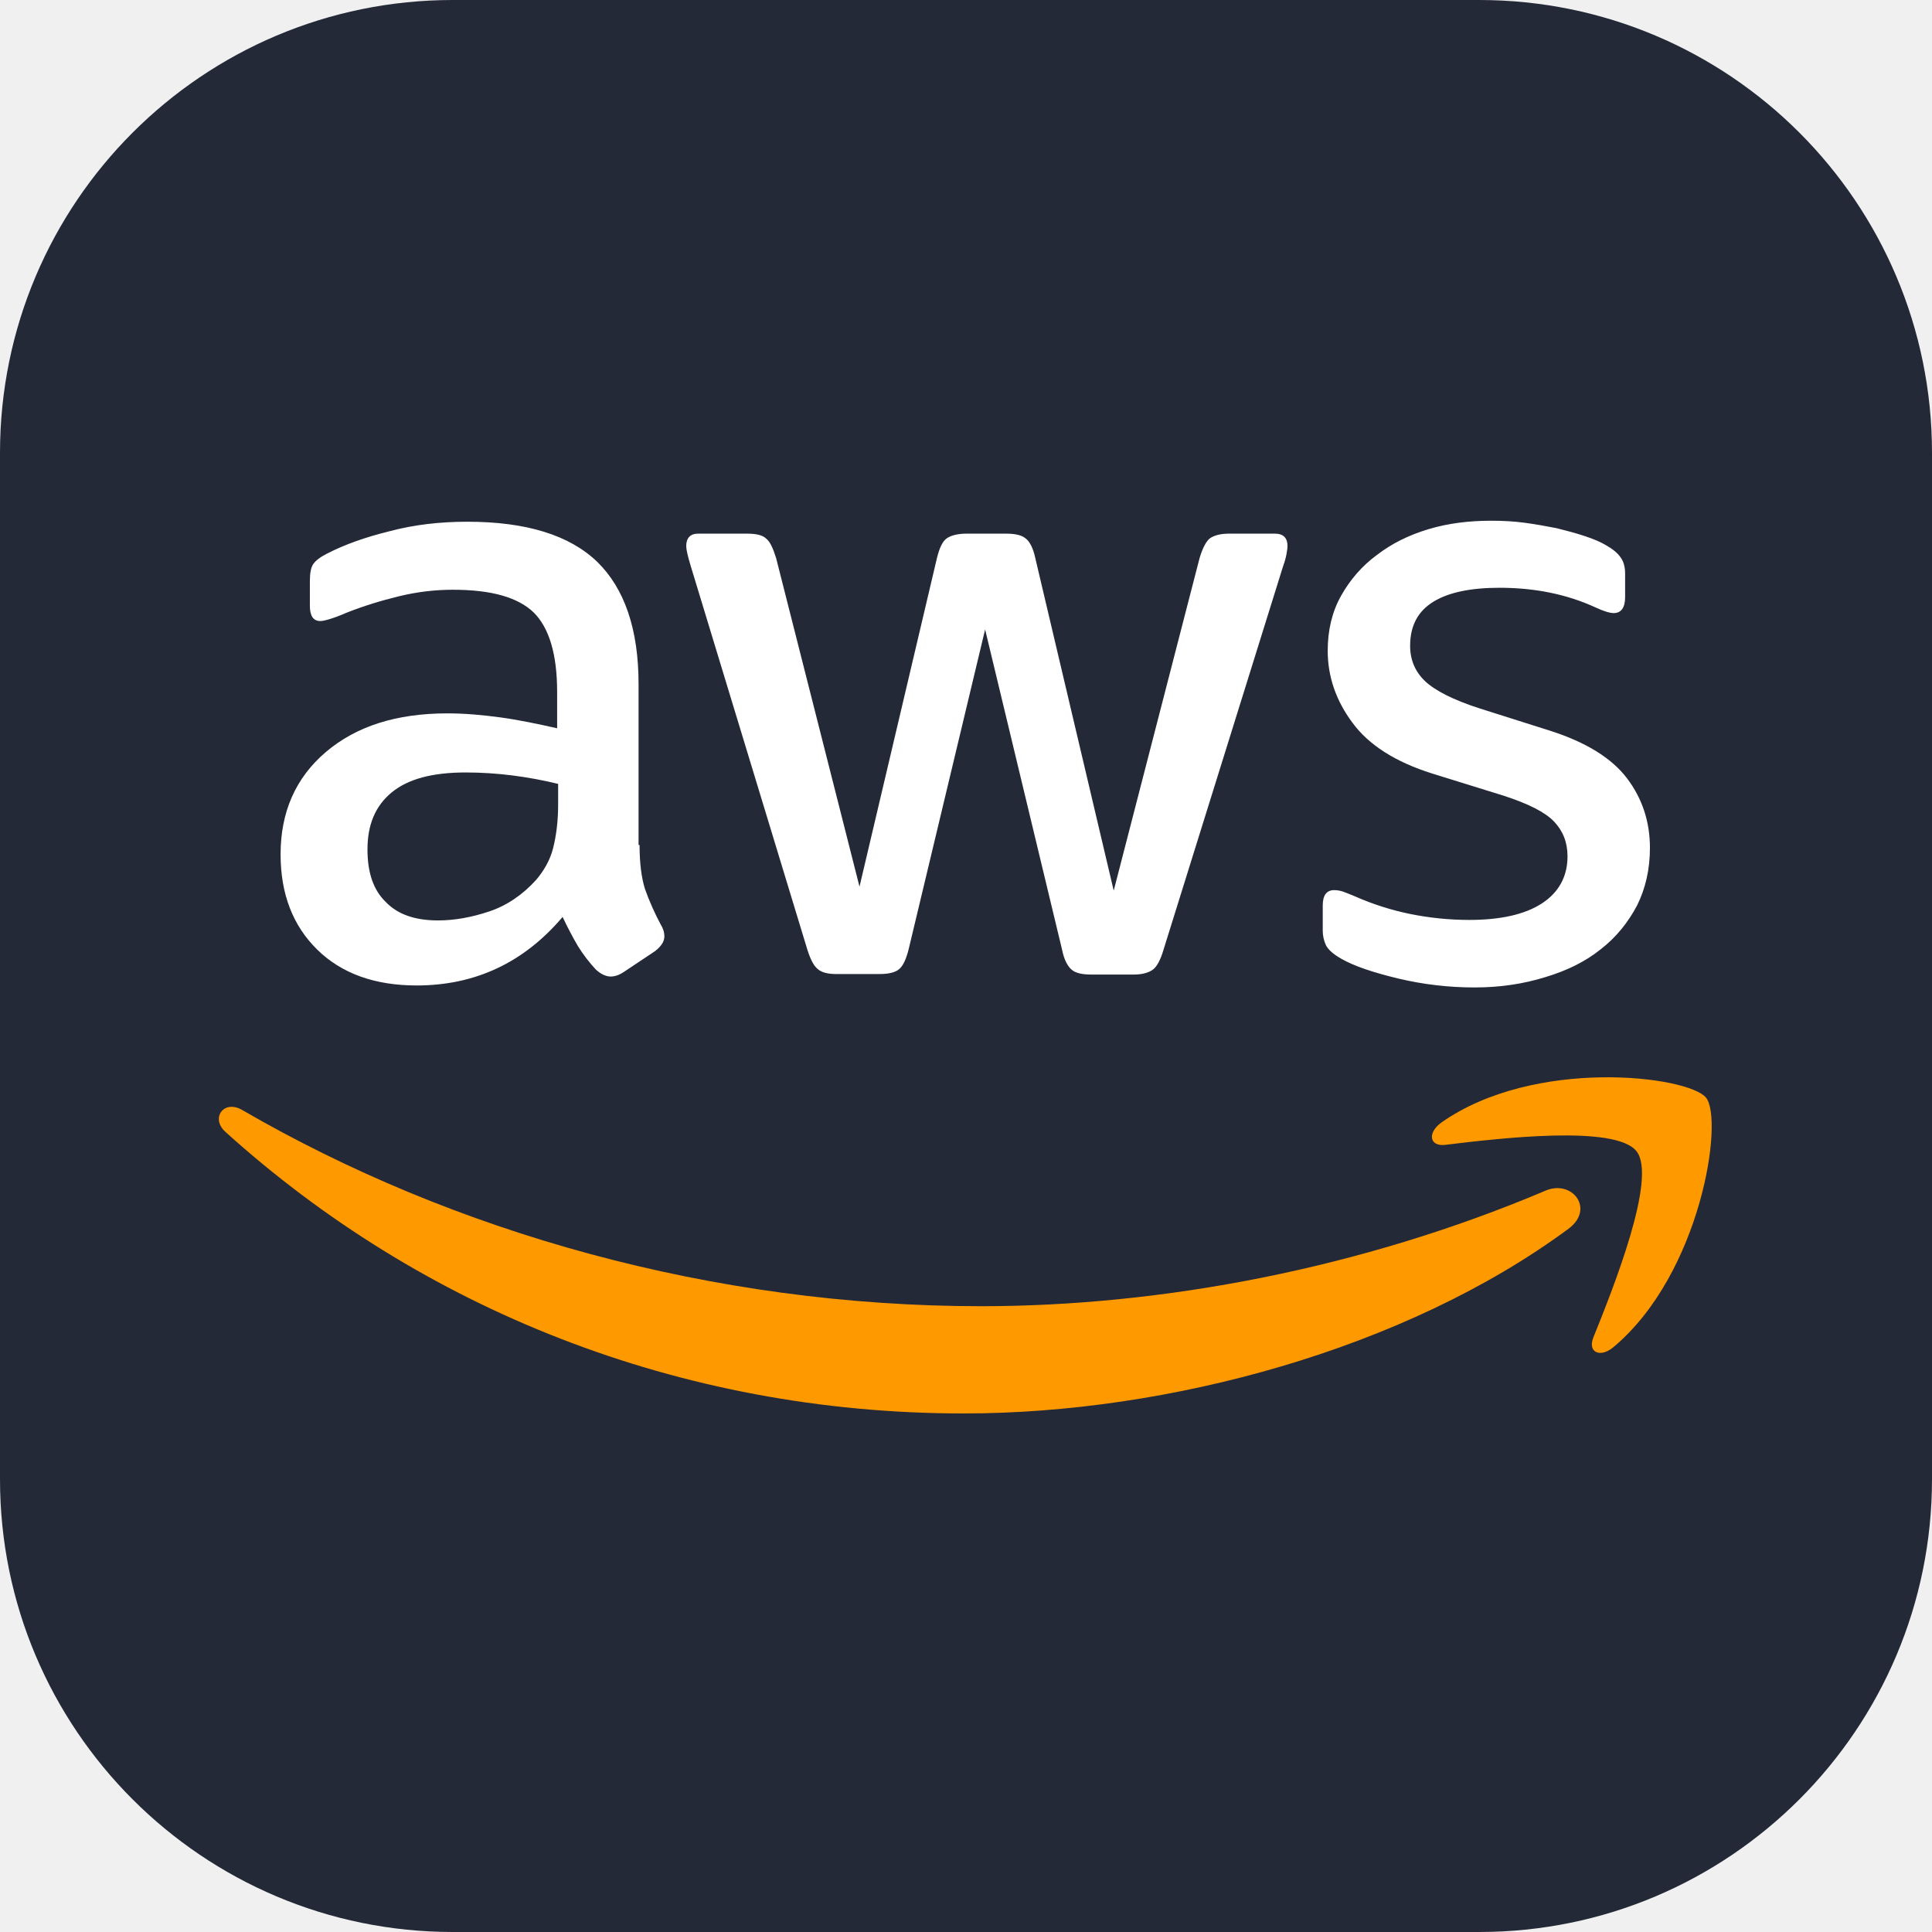
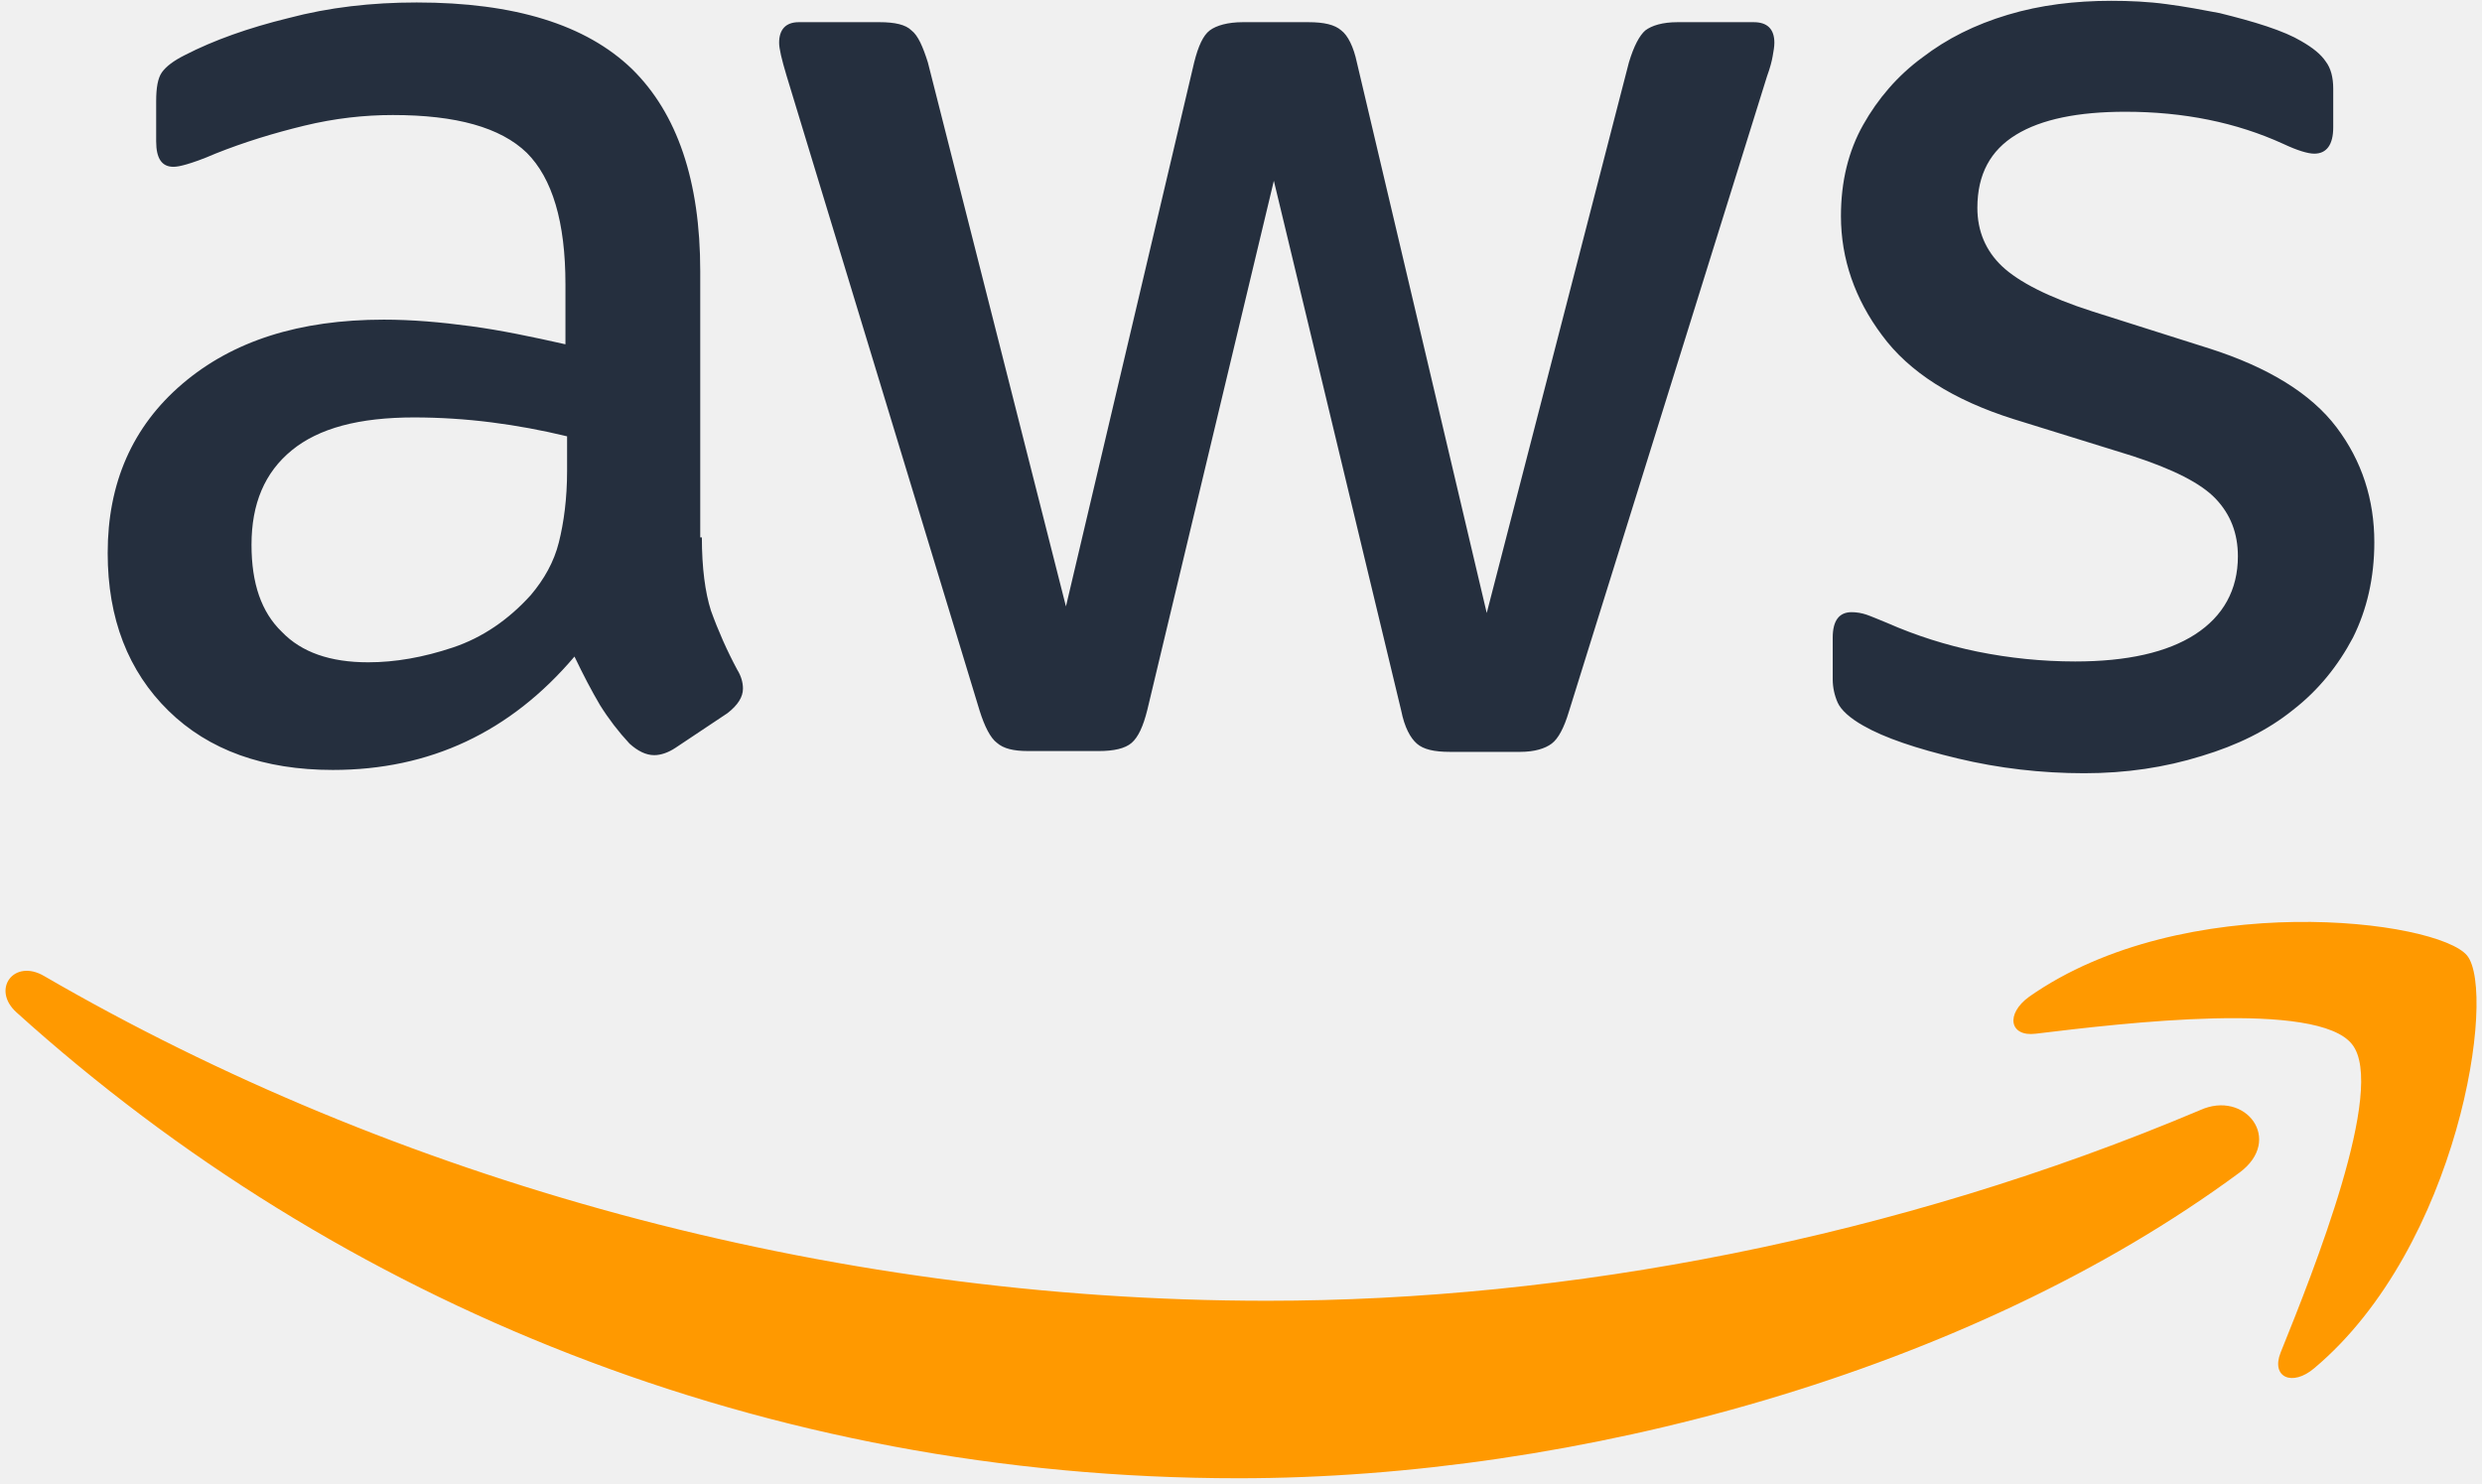
- <svg xmlns="http://www.w3.org/2000/svg" width="1em" height="1em" viewBox="0 0 256 256">
-   <g fill="none">
-     <rect width="256" height="256" fill="#242938" rx="60" />
-     <path fill="#fff" d="M84.745 111.961c0 2.434.263 4.407.723 5.855a35.255 35.255 0 0 0 2.106 4.737c.329.526.46 1.052.46 1.513c0 .658-.395 1.316-1.25 1.973l-4.145 2.764c-.592.394-1.184.592-1.71.592c-.658 0-1.316-.329-1.974-.921a20.382 20.382 0 0 1-2.368-3.092a51.088 51.088 0 0 1-2.04-3.882c-5.131 6.053-11.579 9.079-19.342 9.079c-5.526 0-9.934-1.579-13.158-4.737c-3.223-3.158-4.868-7.368-4.868-12.631c0-5.593 1.974-10.132 5.987-13.553c4.013-3.421 9.342-5.132 16.118-5.132c2.237 0 4.54.198 6.974.527s4.934.855 7.566 1.447v-4.803c0-5-1.053-8.487-3.092-10.526c-2.106-2.04-5.658-3.026-10.724-3.026c-2.303 0-4.671.263-7.105.855c-2.435.592-4.803 1.316-7.106 2.237a18.87 18.87 0 0 1-2.302.855c-.46.132-.79.198-1.053.198c-.92 0-1.382-.658-1.382-2.04v-3.224c0-1.052.132-1.842.461-2.302c.329-.46.921-.921 1.842-1.382c2.303-1.184 5.066-2.17 8.29-2.96c3.223-.856 6.644-1.25 10.263-1.25c7.829 0 13.552 1.776 17.237 5.328c3.618 3.553 5.46 8.948 5.46 16.185v21.316zm-26.71 10c2.17 0 4.407-.395 6.776-1.185c2.368-.789 4.473-2.237 6.25-4.21c1.052-1.25 1.842-2.632 2.236-4.211c.395-1.579.658-3.487.658-5.723v-2.764a55.03 55.03 0 0 0-6.052-1.118a49.603 49.603 0 0 0-6.185-.395c-4.408 0-7.631.856-9.802 2.632c-2.171 1.776-3.224 4.276-3.224 7.566c0 3.092.79 5.394 2.434 6.973c1.58 1.645 3.882 2.435 6.908 2.435m52.828 7.105c-1.184 0-1.974-.198-2.5-.658c-.526-.395-.987-1.316-1.381-2.566l-15.46-50.855c-.396-1.316-.593-2.171-.593-2.632c0-1.052.526-1.645 1.579-1.645h6.447c1.25 0 2.106.198 2.566.658c.526.395.921 1.316 1.316 2.566l11.052 43.553l10.264-43.553c.329-1.316.723-2.17 1.25-2.566c.526-.394 1.447-.657 2.631-.657h5.263c1.25 0 2.106.197 2.632.657c.526.395.987 1.316 1.25 2.566l10.395 44.079l11.381-44.079c.395-1.316.856-2.17 1.316-2.566c.526-.394 1.382-.657 2.566-.657h6.118c1.053 0 1.645.526 1.645 1.644c0 .33-.066.658-.132 1.053c-.065.395-.197.92-.46 1.645l-15.855 50.855c-.395 1.316-.856 2.171-1.382 2.566c-.526.394-1.382.658-2.5.658h-5.658c-1.25 0-2.105-.198-2.631-.658c-.527-.461-.987-1.316-1.25-2.632l-10.198-42.434l-10.131 42.368c-.329 1.316-.724 2.171-1.25 2.632c-.527.46-1.448.658-2.632.658zm84.54 1.776c-3.421 0-6.842-.395-10.132-1.184c-3.289-.79-5.855-1.645-7.566-2.632c-1.052-.592-1.776-1.25-2.039-1.842a4.646 4.646 0 0 1-.395-1.842v-3.355c0-1.382.526-2.04 1.513-2.04c.395 0 .79.066 1.184.198c.395.131.987.394 1.645.658a35.818 35.818 0 0 0 7.237 2.302a39.46 39.46 0 0 0 7.829.79c4.145 0 7.368-.724 9.605-2.171c2.237-1.448 3.421-3.553 3.421-6.25c0-1.842-.592-3.356-1.776-4.606c-1.184-1.25-3.421-2.368-6.645-3.421l-9.539-2.96c-4.803-1.513-8.356-3.75-10.527-6.71c-2.171-2.895-3.289-6.12-3.289-9.54c0-2.763.592-5.197 1.776-7.303c1.184-2.105 2.763-3.947 4.737-5.394c1.974-1.514 4.211-2.632 6.842-3.422c2.632-.79 5.395-1.118 8.29-1.118c1.447 0 2.96.066 4.408.263c1.513.197 2.894.46 4.276.724c1.316.329 2.566.658 3.75 1.053c1.184.394 2.105.789 2.763 1.184c.921.526 1.579 1.052 1.974 1.644c.394.527.592 1.25.592 2.172v3.092c0 1.381-.526 2.105-1.513 2.105c-.527 0-1.382-.263-2.5-.79c-3.75-1.71-7.961-2.565-12.632-2.565c-3.75 0-6.71.592-8.75 1.842c-2.039 1.25-3.092 3.158-3.092 5.855c0 1.842.658 3.421 1.974 4.671c1.315 1.25 3.75 2.5 7.237 3.618l9.342 2.96c4.736 1.514 8.158 3.619 10.197 6.317c2.039 2.697 3.026 5.789 3.026 9.21c0 2.829-.592 5.395-1.71 7.632c-1.184 2.237-2.763 4.21-4.803 5.789c-2.039 1.645-4.474 2.829-7.302 3.685c-2.961.921-6.053 1.381-9.408 1.381" />
-     <path fill="#F90" fill-rule="evenodd" d="M207.837 162.816c-21.645 15.987-53.092 24.474-80.132 24.474c-37.894 0-72.04-14.014-97.829-37.303c-2.04-1.842-.197-4.342 2.237-2.895c27.895 16.184 62.303 25.987 97.895 25.987c24.013 0 50.395-5 74.671-15.263c3.618-1.645 6.71 2.368 3.158 5" clip-rule="evenodd" />
-     <path fill="#F90" fill-rule="evenodd" d="M216.85 152.553c-2.763-3.553-18.289-1.711-25.329-.856c-2.105.264-2.434-1.579-.526-2.96c12.368-8.684 32.697-6.184 35.066-3.29c2.368 2.961-.658 23.29-12.237 33.027c-1.777 1.513-3.487.723-2.698-1.25c2.632-6.513 8.487-21.185 5.724-24.671" clip-rule="evenodd" />
-   </g>
+ <svg xmlns="http://www.w3.org/2000/svg" width="321.26" height="192" viewBox="0 0 256 153">
+   <path fill="#252F3E" d="M72.392 55.438c0 3.137.34 5.68.933 7.545a45.373 45.373 0 0 0 2.712 6.103c.424.678.593 1.356.593 1.95c0 .847-.508 1.695-1.61 2.543l-5.34 3.56c-.763.509-1.526.763-2.205.763c-.847 0-1.695-.424-2.543-1.187a26.224 26.224 0 0 1-3.051-3.984c-.848-1.44-1.696-3.052-2.628-5.001c-6.612 7.798-14.92 11.698-24.922 11.698c-7.12 0-12.8-2.035-16.954-6.103c-4.153-4.07-6.272-9.495-6.272-16.276c0-7.205 2.543-13.054 7.714-17.462c5.17-4.408 12.037-6.612 20.768-6.612c2.882 0 5.849.254 8.985.678c3.137.424 6.358 1.102 9.749 1.865V29.33c0-6.443-1.357-10.935-3.985-13.563c-2.712-2.628-7.29-3.9-13.817-3.9c-2.967 0-6.018.34-9.155 1.103c-3.136.762-6.188 1.695-9.155 2.882c-1.356.593-2.373.932-2.967 1.102c-.593.17-1.017.254-1.356.254c-1.187 0-1.78-.848-1.78-2.628v-4.154c0-1.356.17-2.373.593-2.966c.424-.594 1.187-1.187 2.374-1.78c2.967-1.526 6.527-2.798 10.68-3.815C33.908.763 38.316.255 42.978.255c10.088 0 17.463 2.288 22.21 6.866c4.662 4.577 7.036 11.528 7.036 20.853v27.464zM37.976 68.323c2.798 0 5.68-.508 8.731-1.526c3.052-1.017 5.765-2.882 8.053-5.425c1.357-1.61 2.374-3.39 2.882-5.425c.509-2.034.848-4.493.848-7.375v-3.56a70.791 70.791 0 0 0-7.799-1.441a63.874 63.874 0 0 0-7.968-.509c-5.68 0-9.833 1.102-12.63 3.391c-2.798 2.289-4.154 5.51-4.154 9.748c0 3.984 1.017 6.951 3.136 8.986c2.035 2.119 5.002 3.136 8.901 3.136m68.069 9.155c-1.526 0-2.543-.254-3.221-.848c-.678-.508-1.272-1.695-1.78-3.305L81.124 7.799c-.51-1.696-.764-2.798-.764-3.391c0-1.356.678-2.12 2.035-2.12h8.307c1.61 0 2.713.255 3.306.848c.678.509 1.187 1.696 1.695 3.306l14.241 56.117l13.224-56.117c.424-1.695.933-2.797 1.61-3.306c.679-.508 1.866-.847 3.392-.847h6.781c1.61 0 2.713.254 3.39.847c.679.509 1.272 1.696 1.611 3.306l13.394 56.795L168.01 6.442c.508-1.695 1.102-2.797 1.695-3.306c.678-.508 1.78-.847 3.306-.847h7.883c1.357 0 2.12.678 2.12 2.119c0 .424-.085.848-.17 1.356c-.085.509-.254 1.187-.593 2.12l-20.43 65.525c-.508 1.696-1.101 2.798-1.78 3.306c-.678.509-1.78.848-3.22.848h-7.29c-1.611 0-2.713-.254-3.392-.848c-.678-.593-1.271-1.695-1.61-3.39l-13.14-54.676l-13.054 54.59c-.423 1.696-.932 2.798-1.61 3.391c-.678.594-1.865.848-3.39.848zm108.927 2.289c-4.408 0-8.816-.509-13.054-1.526c-4.239-1.017-7.544-2.12-9.748-3.39c-1.357-.764-2.29-1.611-2.628-2.374a5.983 5.983 0 0 1-.509-2.374V65.78c0-1.78.678-2.628 1.95-2.628a4.8 4.8 0 0 1 1.526.255c.508.17 1.271.508 2.119.847a46.108 46.108 0 0 0 9.324 2.967a50.907 50.907 0 0 0 10.088 1.017c5.34 0 9.494-.932 12.376-2.797c2.882-1.865 4.408-4.577 4.408-8.053c0-2.373-.763-4.323-2.289-5.934c-1.526-1.61-4.408-3.051-8.561-4.408l-12.292-3.814c-6.188-1.95-10.765-4.832-13.563-8.647c-2.797-3.73-4.238-7.883-4.238-12.291c0-3.56.763-6.697 2.289-9.41c1.525-2.712 3.56-5.085 6.103-6.95c2.543-1.95 5.425-3.391 8.816-4.408c3.39-1.017 6.95-1.441 10.68-1.441c1.865 0 3.815.085 5.68.339c1.95.254 3.73.593 5.51.932c1.695.424 3.306.848 4.832 1.357c1.526.508 2.712 1.017 3.56 1.525c1.187.679 2.034 1.357 2.543 2.12c.509.678.763 1.61.763 2.797v3.984c0 1.78-.678 2.713-1.95 2.713c-.678 0-1.78-.34-3.22-1.018c-4.833-2.204-10.258-3.306-16.276-3.306c-4.832 0-8.647.763-11.275 2.374c-2.627 1.61-3.984 4.069-3.984 7.544c0 2.374.848 4.408 2.543 6.019c1.696 1.61 4.832 3.221 9.325 4.662l12.037 3.815c6.103 1.95 10.511 4.662 13.139 8.137c2.628 3.476 3.9 7.46 3.9 11.868c0 3.645-.764 6.951-2.205 9.833c-1.525 2.882-3.56 5.425-6.188 7.46c-2.628 2.119-5.764 3.645-9.409 4.747c-3.815 1.187-7.799 1.78-12.122 1.78" />
+   <path fill="#F90" d="M230.993 120.964c-27.888 20.599-68.408 31.534-103.247 31.534c-48.827 0-92.821-18.056-126.05-48.064c-2.628-2.373-.255-5.594 2.881-3.73c35.942 20.854 80.276 33.484 126.136 33.484c30.94 0 64.932-6.442 96.212-19.666c4.662-2.12 8.646 3.052 4.068 6.442m11.614-13.224c-3.56-4.577-23.566-2.204-32.636-1.102c-2.713.34-3.137-2.034-.678-3.814c15.936-11.19 42.13-7.968 45.181-4.239c3.052 3.815-.848 30.008-15.767 42.554c-2.288 1.95-4.492.933-3.475-1.61c3.39-8.393 10.935-27.296 7.375-31.789" />
</svg>
